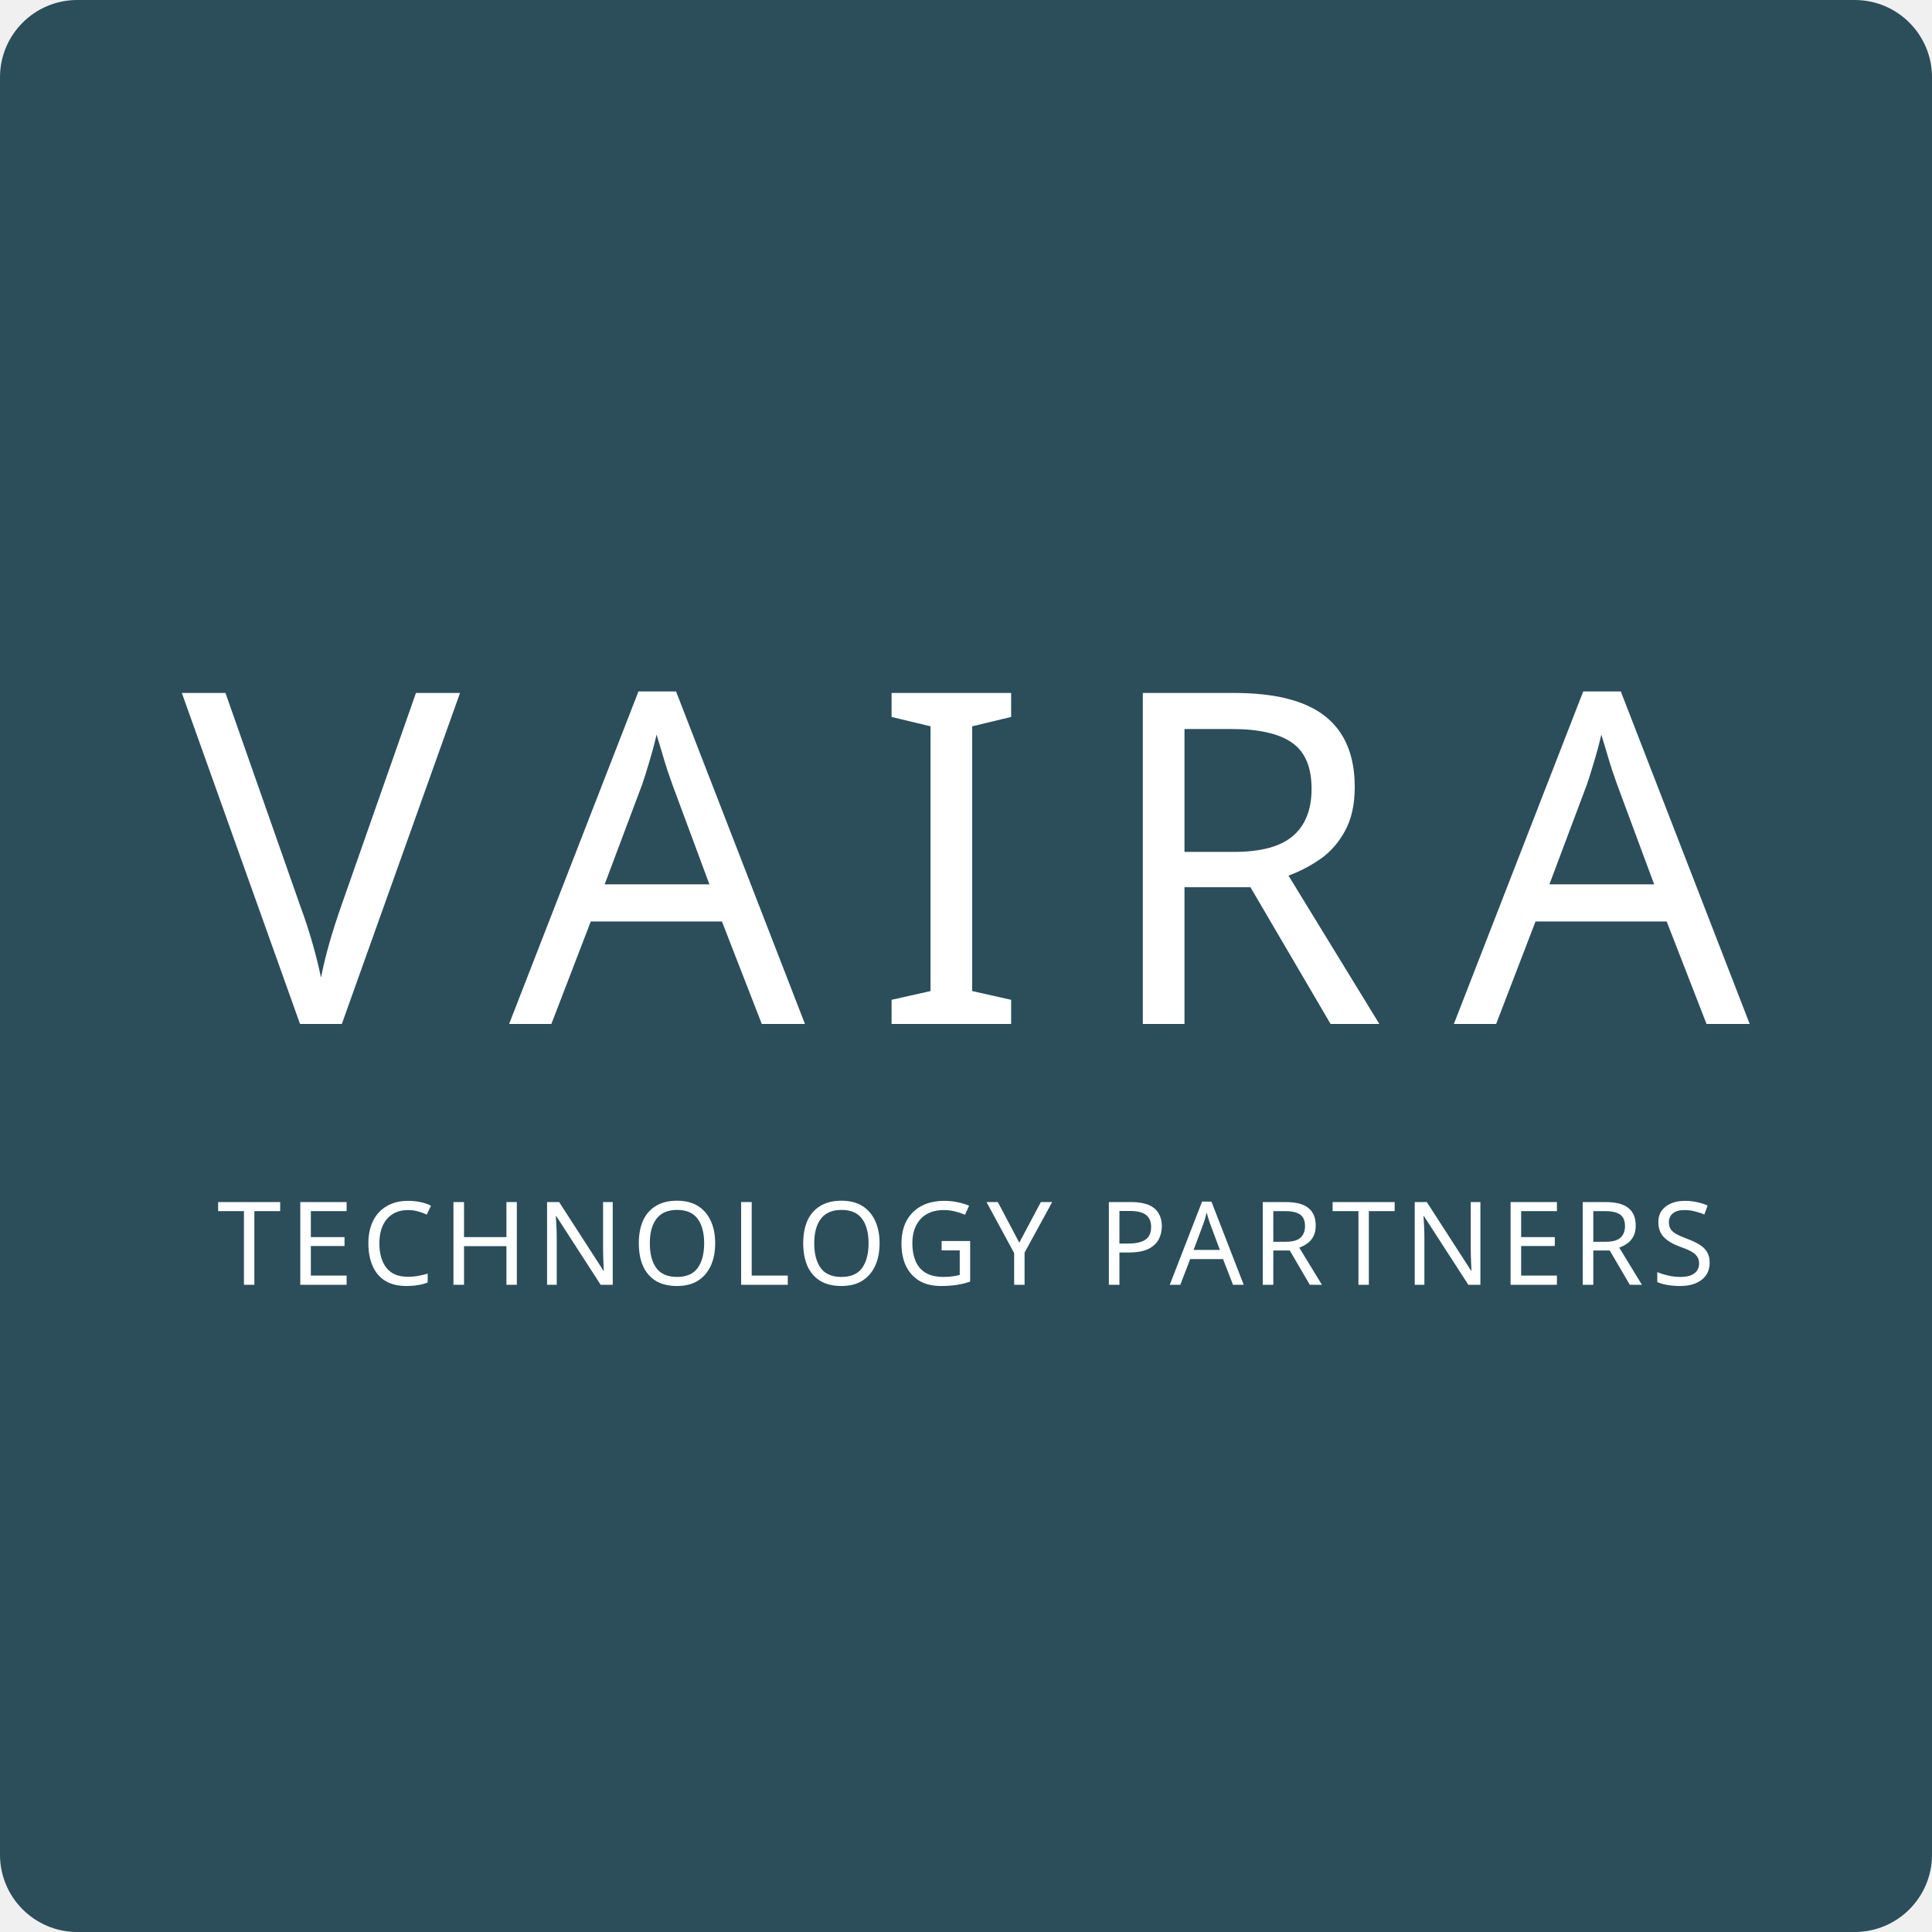
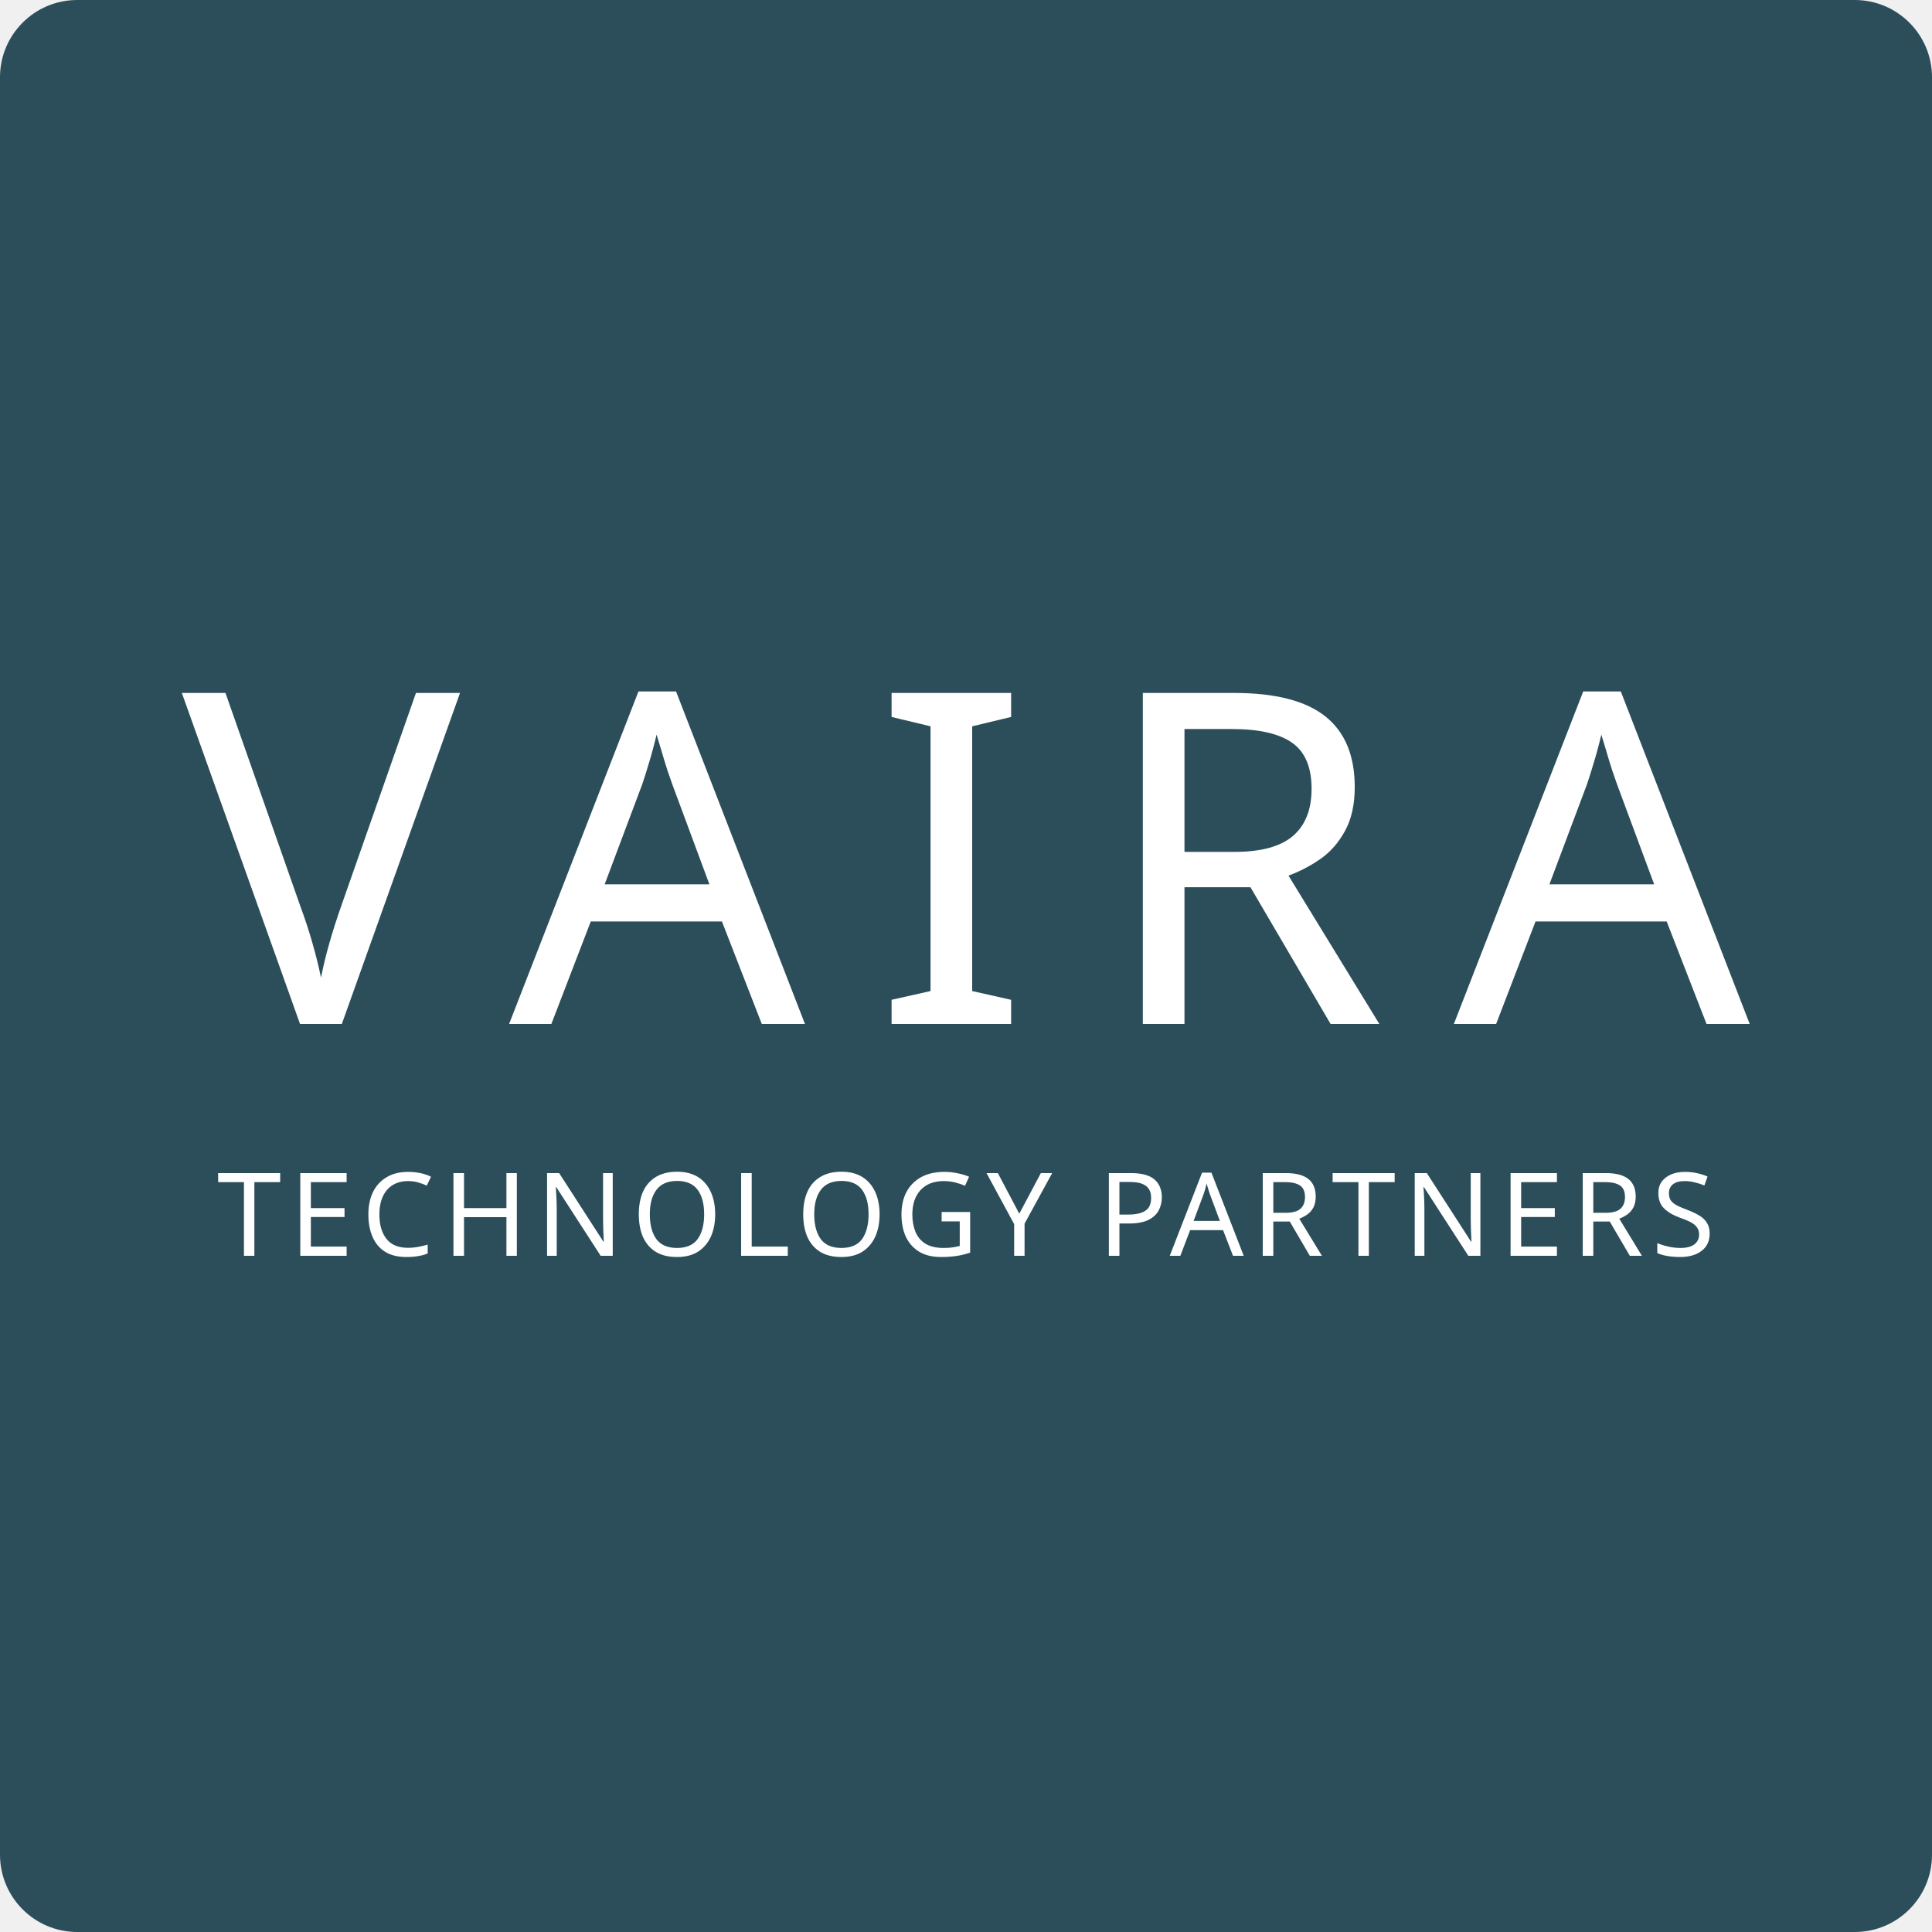
<svg xmlns="http://www.w3.org/2000/svg" width="200mm" height="200mm" viewBox="0 0 200 200">
  <rect width="200" height="200" rx="8" ry="8" fill="#2b4e5a" />
  <text x="100" y="106" font-family="Public Sans" font-size="48" letter-spacing="7" text-anchor="middle" fill="#ffffff">
    VAIRA
  </text>
-   <text x="100" y="133" font-family="Public Sans" font-size="12" letter-spacing="0.8" text-anchor="middle" fill="#ffffff">
+   <text x="100" y="130" font-family="Public Sans" font-size="12" letter-spacing="0.8" text-anchor="middle" fill="#ffffff">
    TECHNOLOGY PARTNERS
  </text>
</svg>
